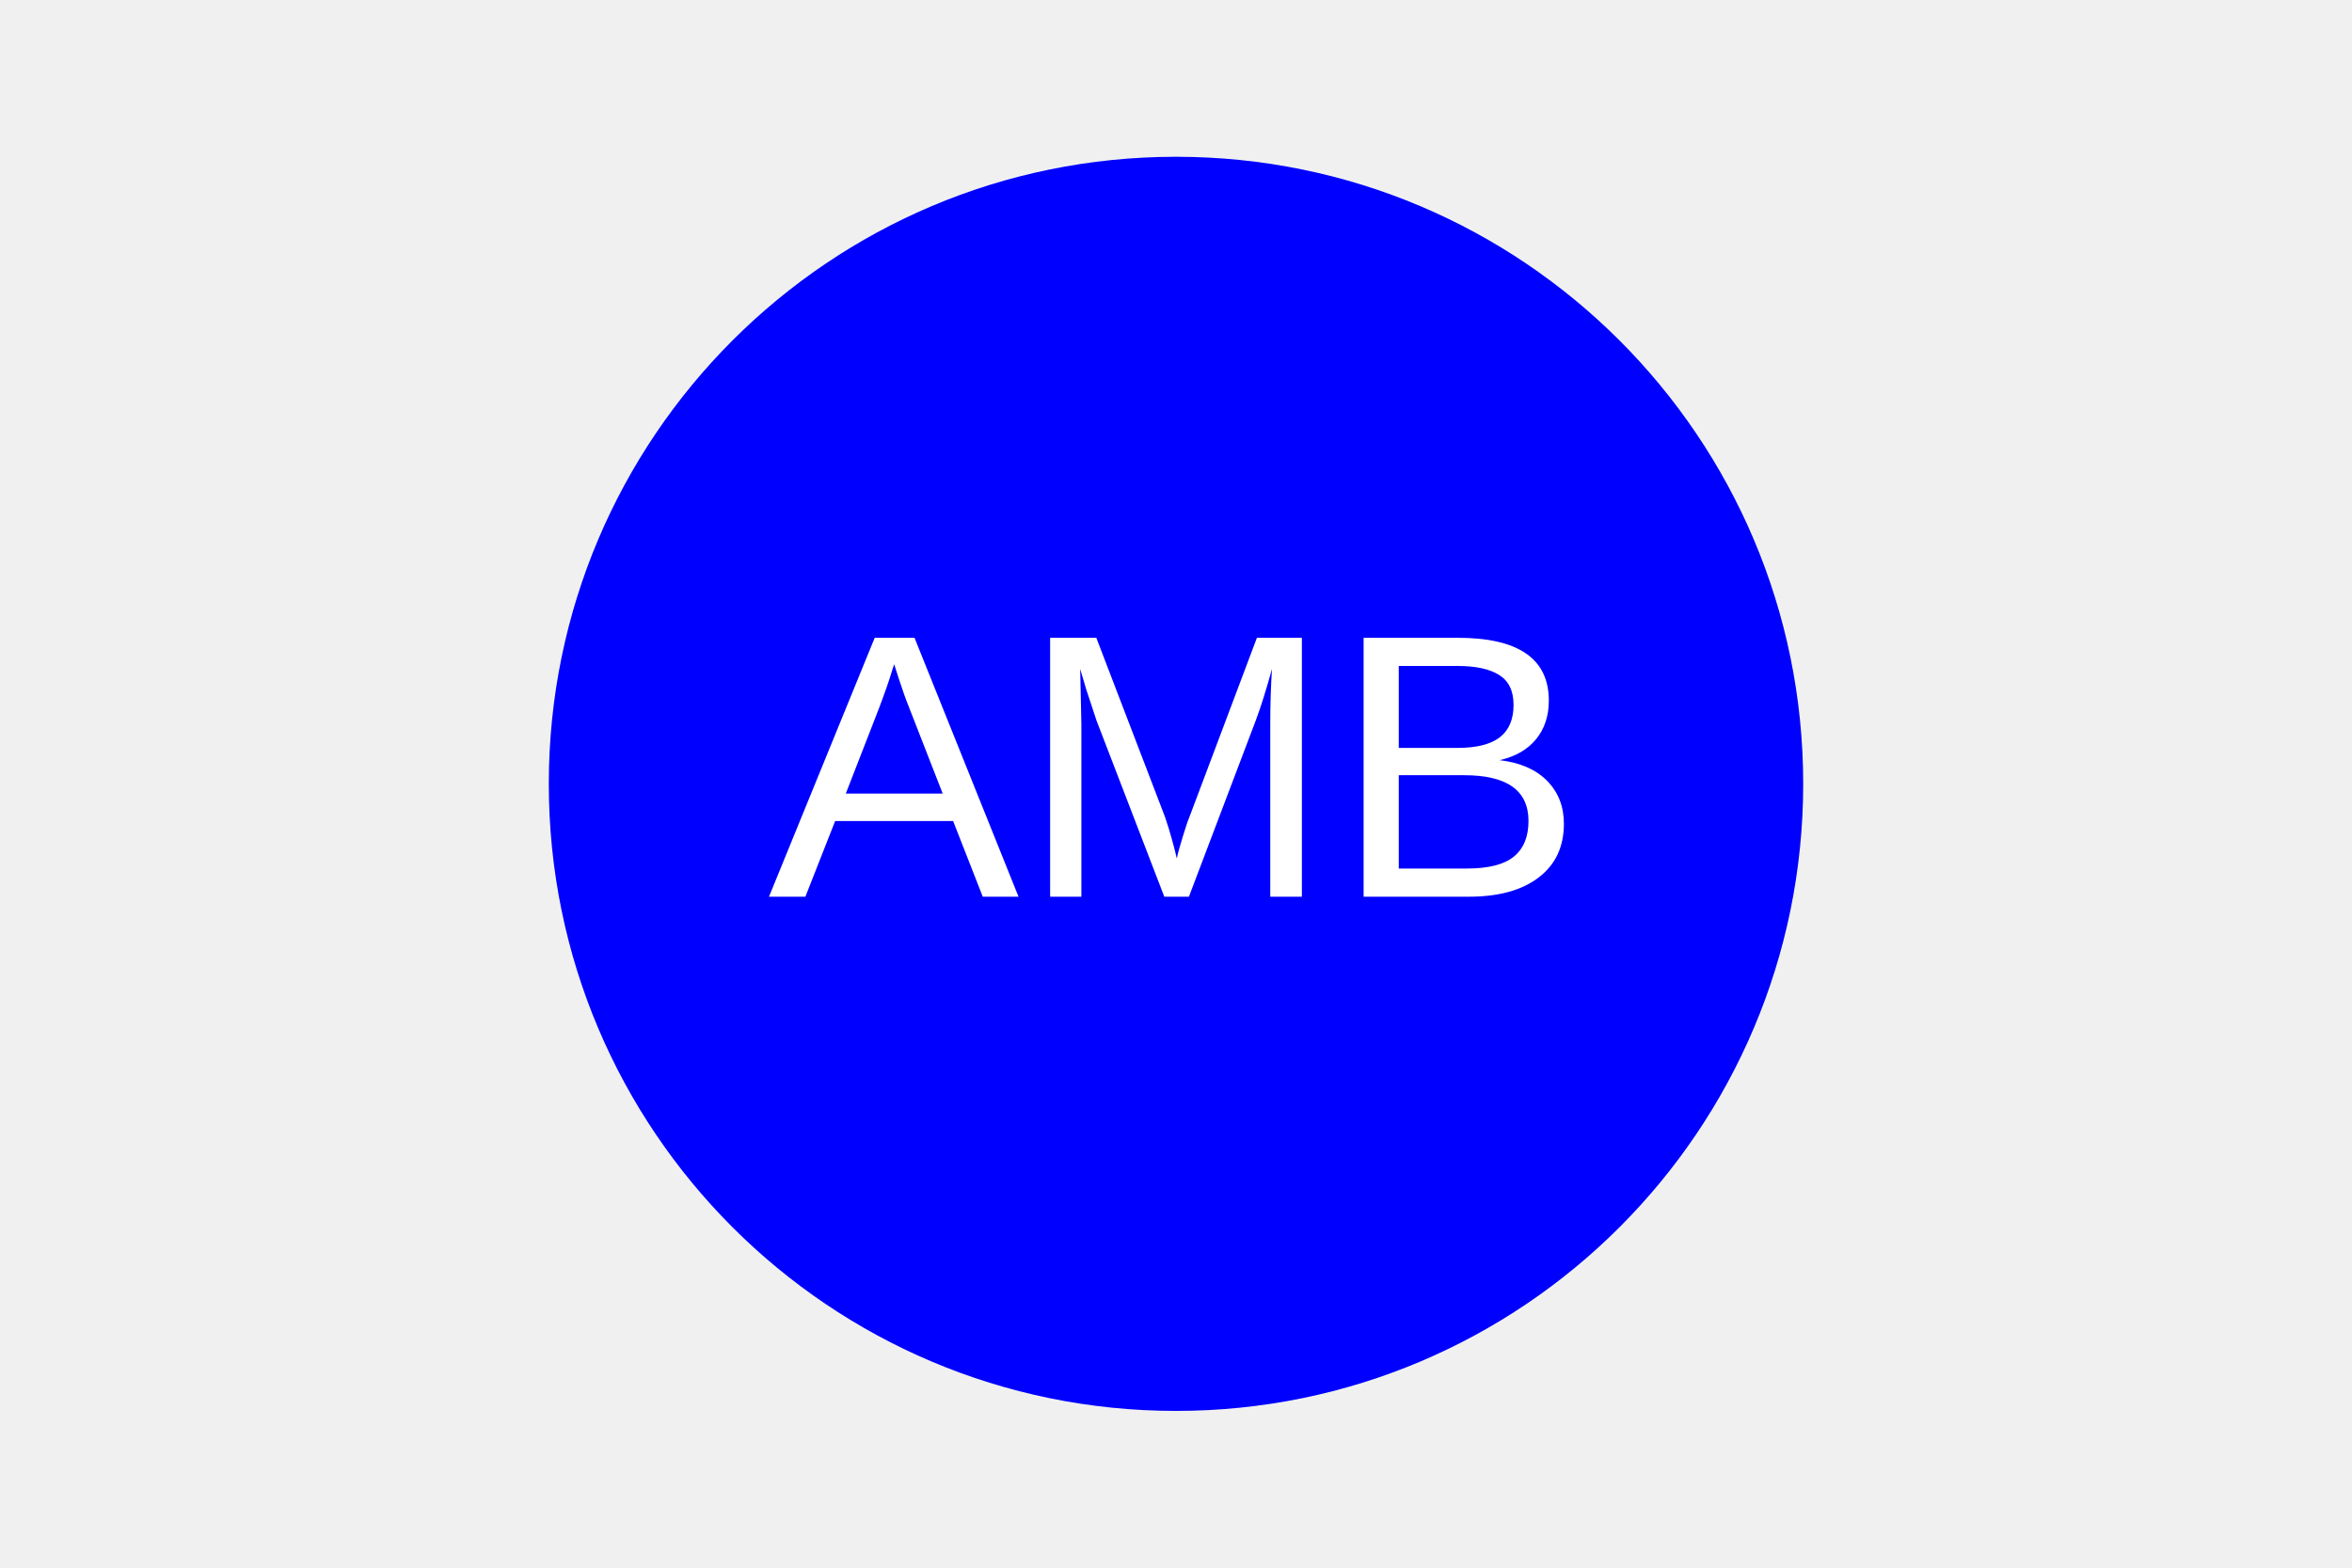
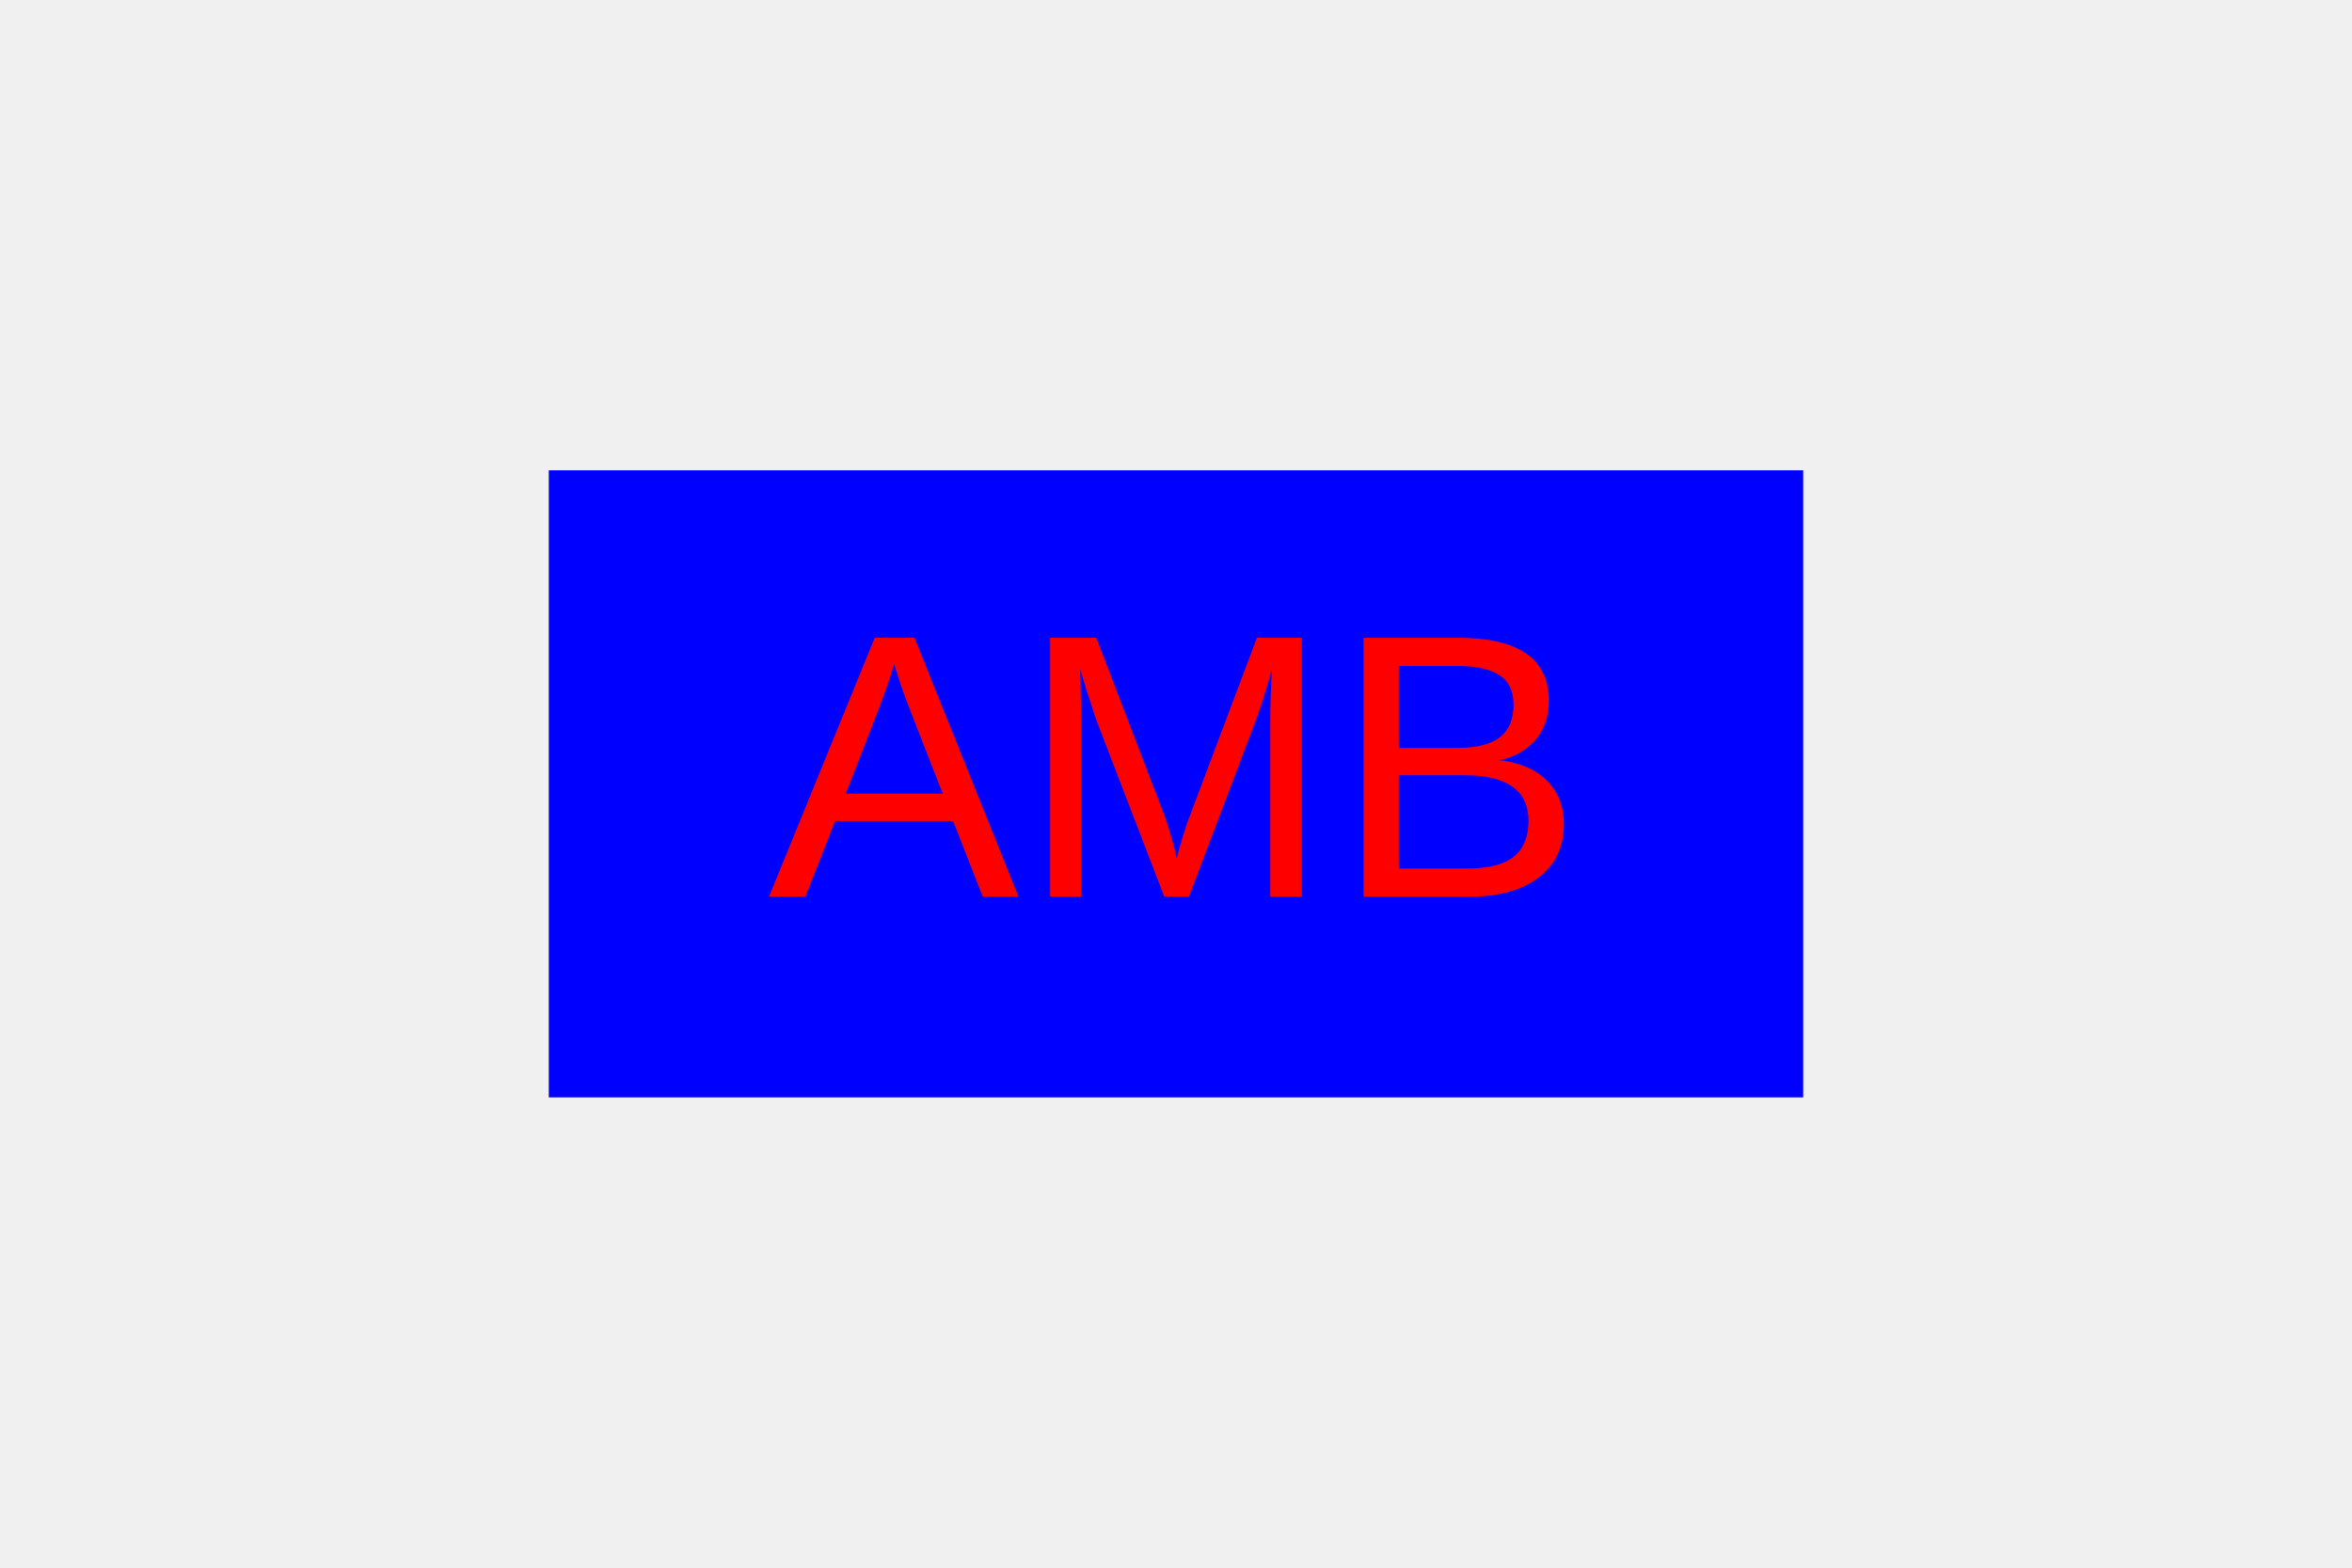
<svg xmlns="http://www.w3.org/2000/svg" width="300" height="200">
-   <circle cx="150" cy="100" r="80" fill="blue" />
-   <text x="50%" y="50%" text-anchor="middle" dy=".3em" fill="white" font-size="48" font-family="Arial, sans-serif">
+   <rect x="70" y="60" width="160" height="80" fill="blue" />
+   <text x="50%" y="50%" text-anchor="middle" dy=".3em" fill="red" font-size="48" font-family="Arial, sans-serif">
          AMB
        </text>
</svg>
